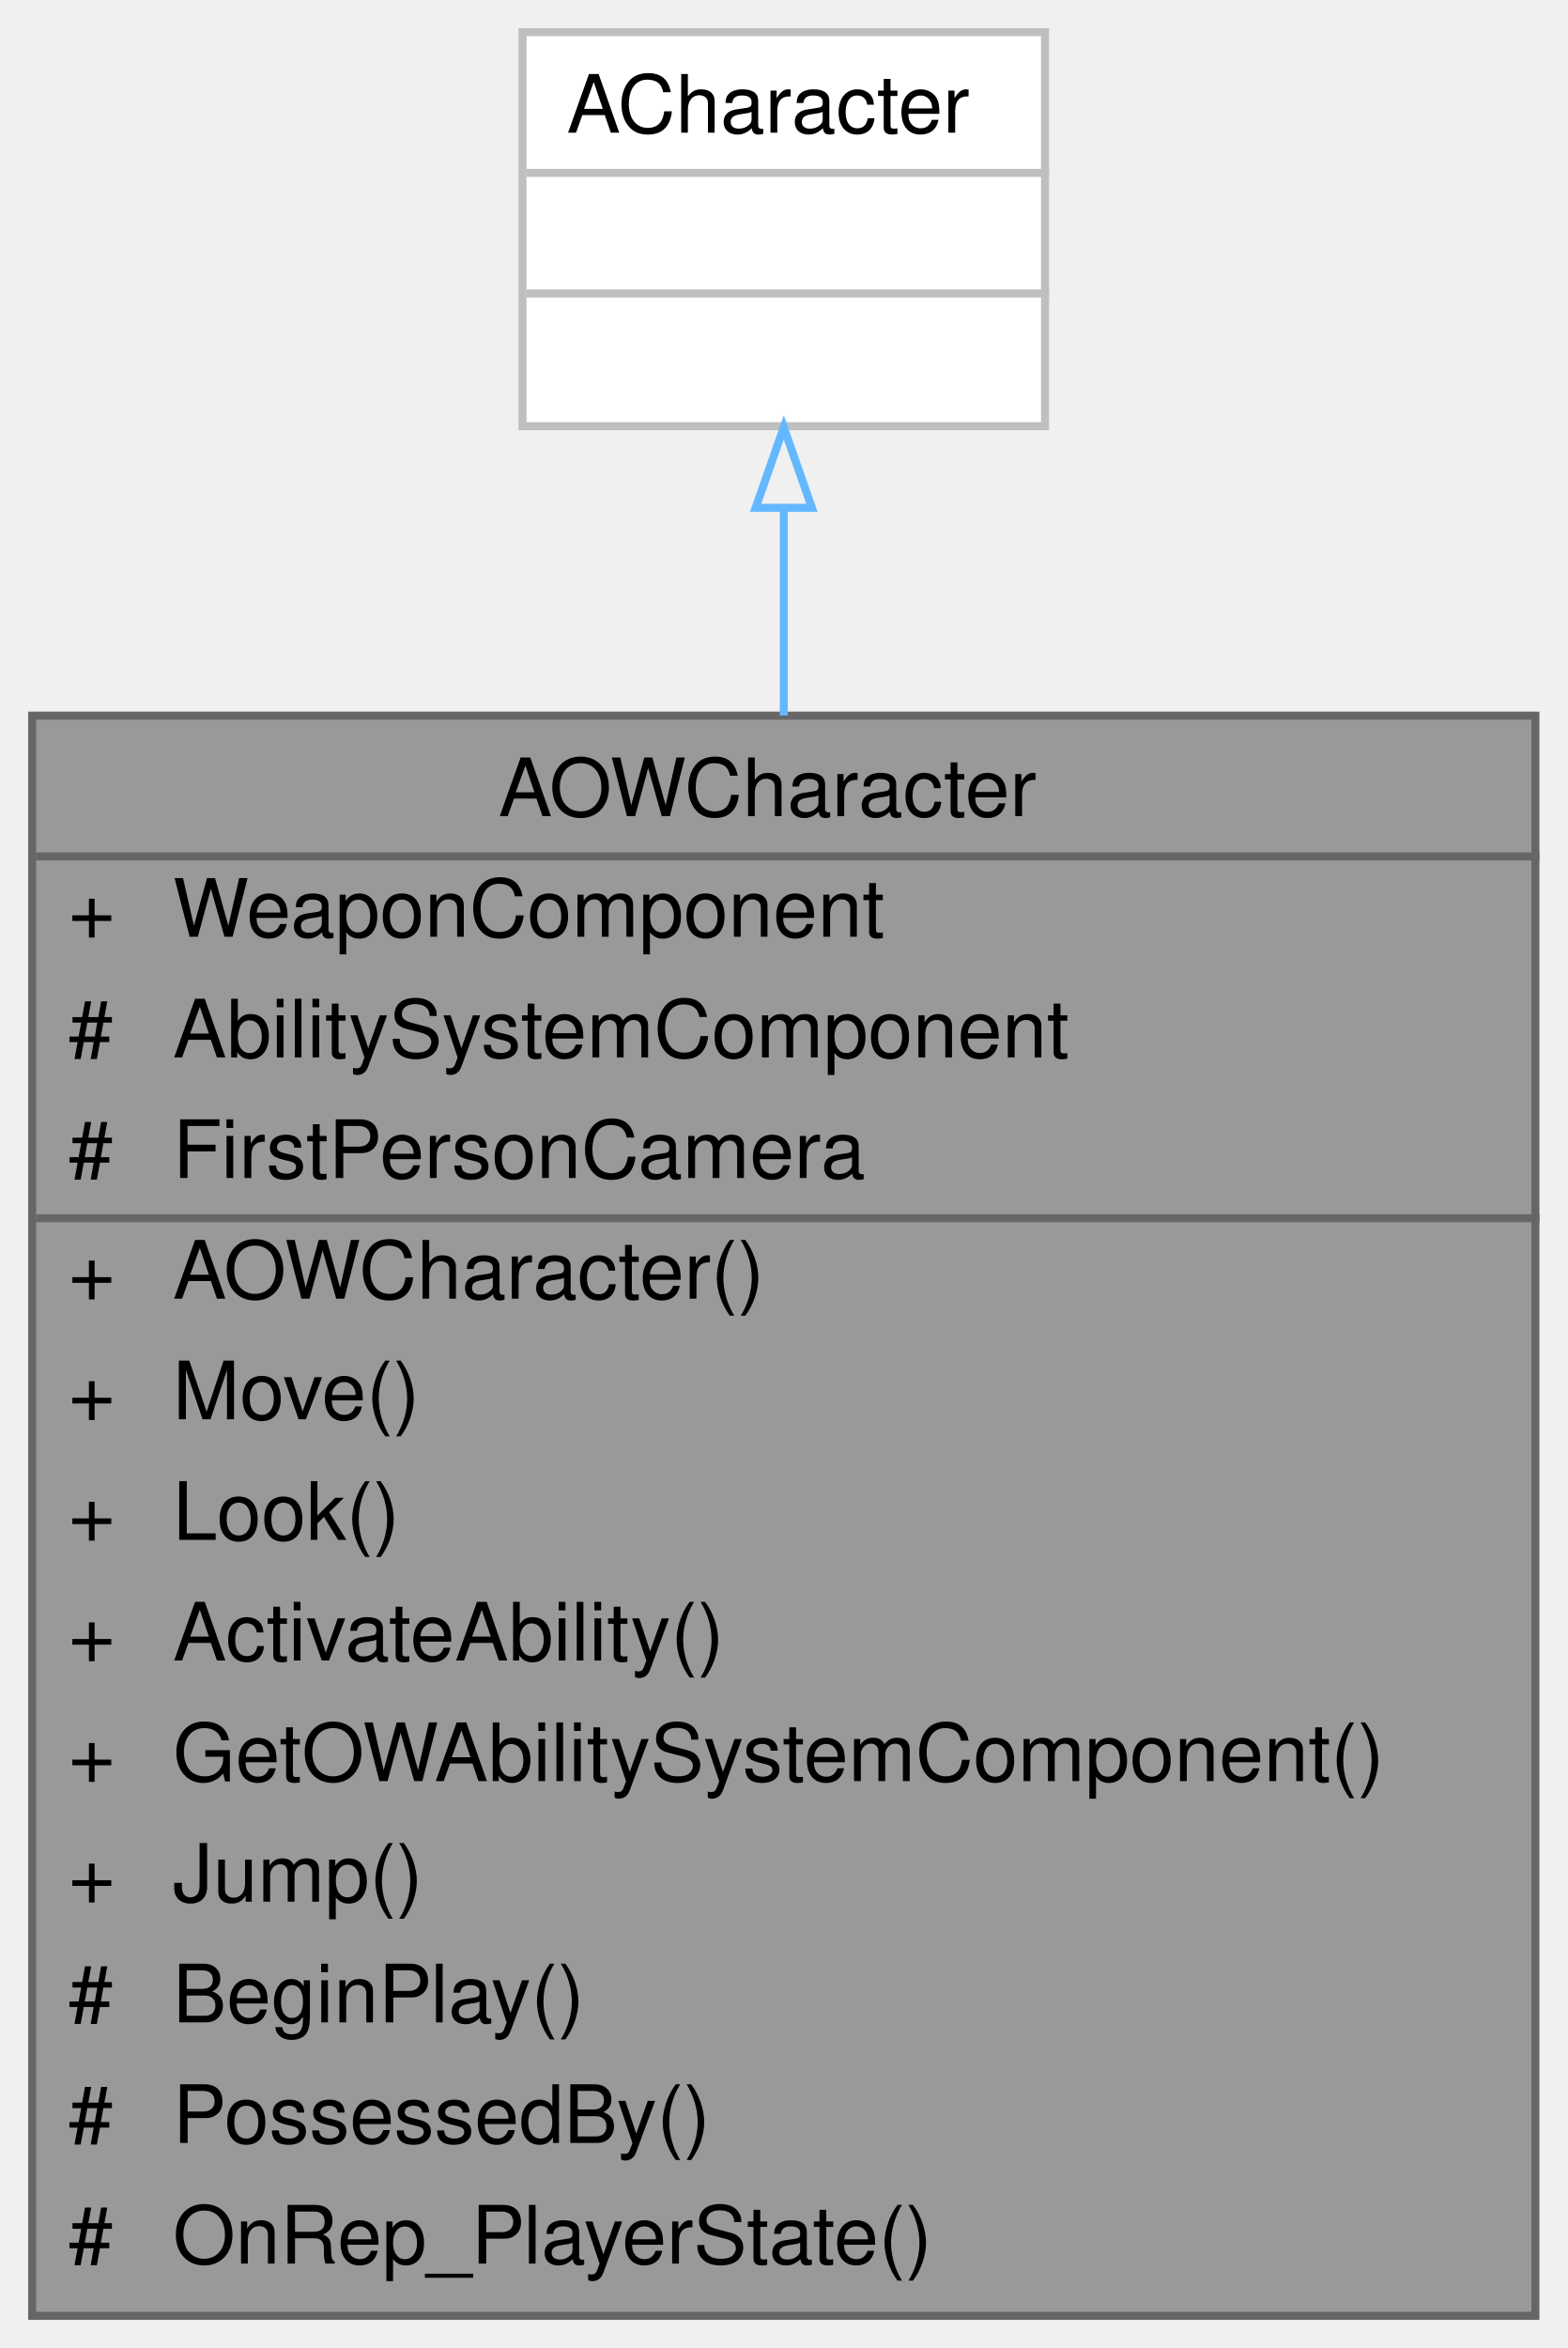
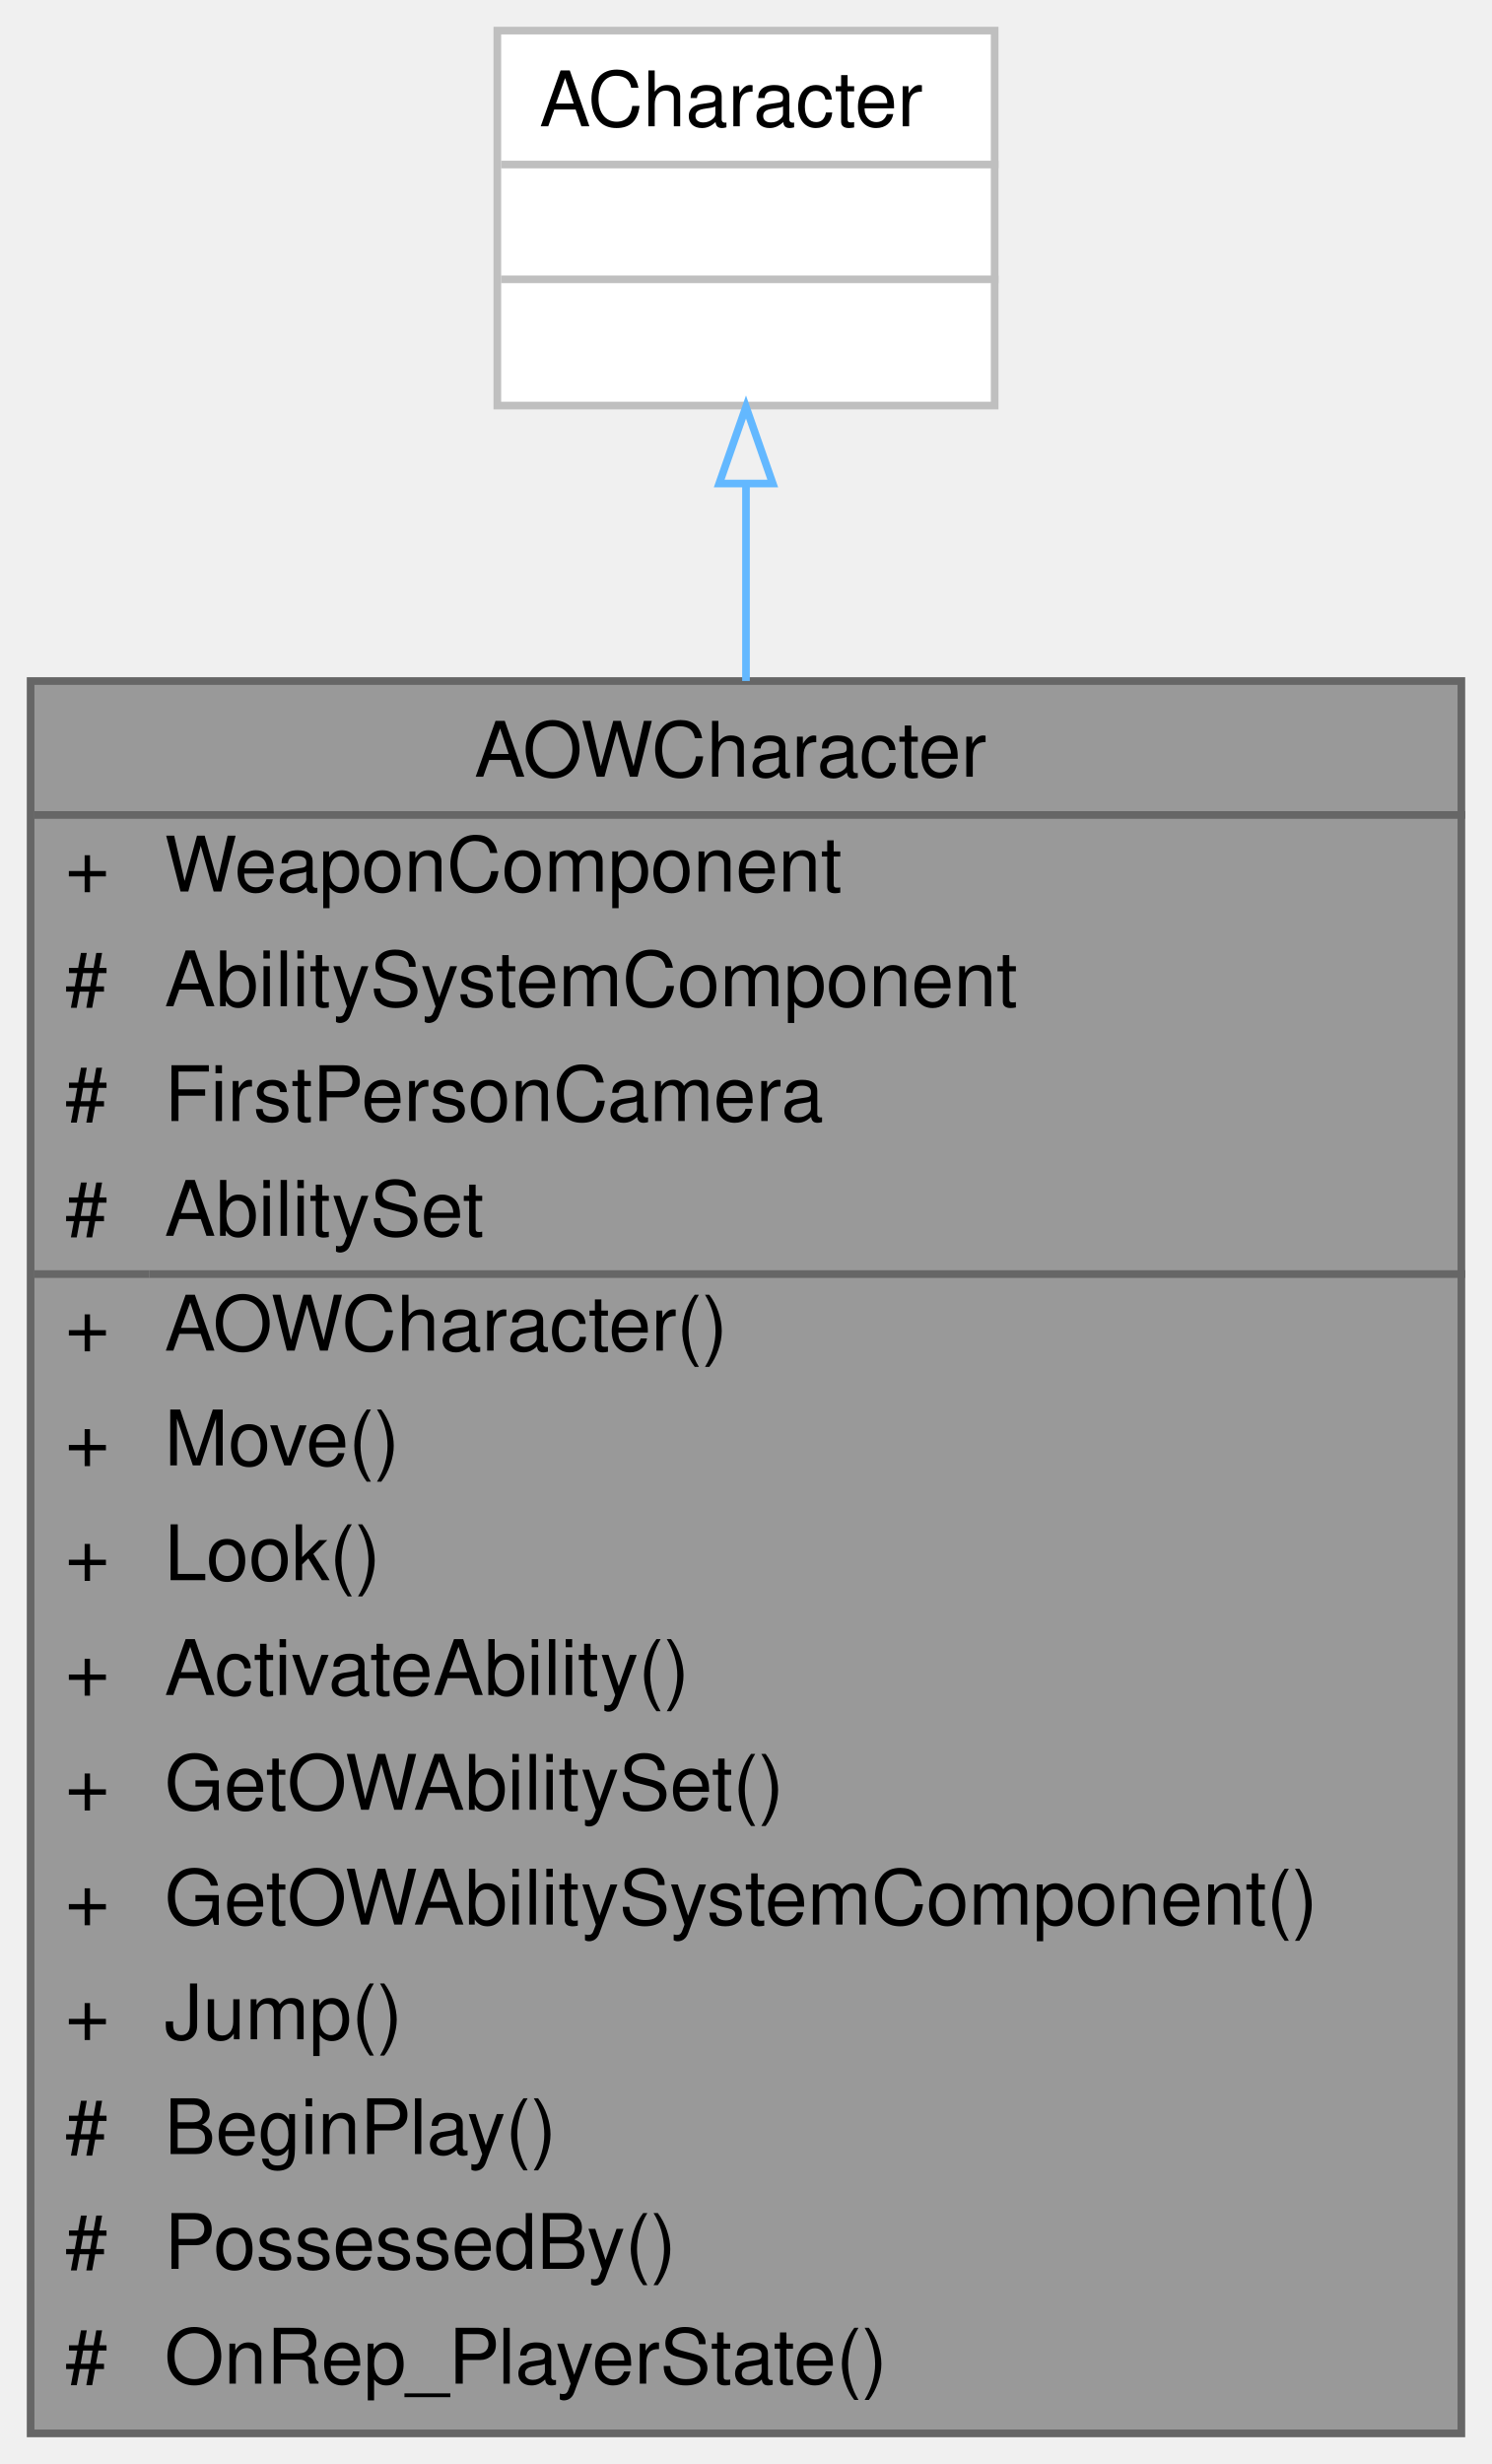
- <svg xmlns="http://www.w3.org/2000/svg" xmlns:xlink="http://www.w3.org/1999/xlink" width="195pt" height="292pt" viewBox="0.00 0.00 195.00 292.00">
-   <g id="graph0" class="graph" transform="scale(1 1) rotate(0) translate(4 288)">
+ <svg xmlns="http://www.w3.org/2000/svg" xmlns:xlink="http://www.w3.org/1999/xlink" width="195pt" height="322pt" viewBox="0.00 0.00 195.00 322.00">
+   <g id="graph0" class="graph" transform="scale(1 1) rotate(0) translate(4 318)">
    <g id="Node000001" class="node">
      <g id="a_Node000001">
        <a xlink:title=" ">
-           <polygon fill="#999999" stroke="transparent" points="187,-199 0,-199 0,0 187,0 187,-199" />
-           <text text-anchor="start" x="58" y="-186.5" font-family="Helvetica,sans-Serif" font-size="10.00">AOWCharacter</text>
-           <text text-anchor="start" x="4.5" y="-171.5" font-family="Helvetica,sans-Serif" font-size="10.00">+</text>
-           <text text-anchor="start" x="17.5" y="-171.5" font-family="Helvetica,sans-Serif" font-size="10.00">WeaponComponent</text>
+           <polygon fill="#999999" stroke="transparent" points="187,-229 0,-229 0,0 187,0 187,-229" />
+           <text text-anchor="start" x="58" y="-216.5" font-family="Helvetica,sans-Serif" font-size="10.00">AOWCharacter</text>
+           <text text-anchor="start" x="4.5" y="-201.5" font-family="Helvetica,sans-Serif" font-size="10.00">+</text>
+           <text text-anchor="start" x="17.5" y="-201.5" font-family="Helvetica,sans-Serif" font-size="10.00">WeaponComponent</text>
+           <text text-anchor="start" x="4.5" y="-186.5" font-family="Helvetica,sans-Serif" font-size="10.00">#</text>
+           <text text-anchor="start" x="17.5" y="-186.5" font-family="Helvetica,sans-Serif" font-size="10.00">AbilitySystemComponent</text>
+           <text text-anchor="start" x="4.5" y="-171.5" font-family="Helvetica,sans-Serif" font-size="10.00">#</text>
+           <text text-anchor="start" x="17.5" y="-171.5" font-family="Helvetica,sans-Serif" font-size="10.00">FirstPersonCamera</text>
          <text text-anchor="start" x="4.5" y="-156.5" font-family="Helvetica,sans-Serif" font-size="10.00">#</text>
-           <text text-anchor="start" x="17.5" y="-156.5" font-family="Helvetica,sans-Serif" font-size="10.00">AbilitySystemComponent</text>
-           <text text-anchor="start" x="4.5" y="-141.5" font-family="Helvetica,sans-Serif" font-size="10.00">#</text>
-           <text text-anchor="start" x="17.5" y="-141.5" font-family="Helvetica,sans-Serif" font-size="10.00">FirstPersonCamera</text>
+           <text text-anchor="start" x="17.5" y="-156.5" font-family="Helvetica,sans-Serif" font-size="10.00">AbilitySet</text>
+           <text text-anchor="start" x="4.5" y="-141.5" font-family="Helvetica,sans-Serif" font-size="10.00">+</text>
+           <text text-anchor="start" x="17.5" y="-141.5" font-family="Helvetica,sans-Serif" font-size="10.00">AOWCharacter()</text>
          <text text-anchor="start" x="4.5" y="-126.5" font-family="Helvetica,sans-Serif" font-size="10.00">+</text>
-           <text text-anchor="start" x="17.5" y="-126.5" font-family="Helvetica,sans-Serif" font-size="10.00">AOWCharacter()</text>
+           <text text-anchor="start" x="17.5" y="-126.5" font-family="Helvetica,sans-Serif" font-size="10.00">Move()</text>
          <text text-anchor="start" x="4.5" y="-111.5" font-family="Helvetica,sans-Serif" font-size="10.00">+</text>
-           <text text-anchor="start" x="17.5" y="-111.5" font-family="Helvetica,sans-Serif" font-size="10.00">Move()</text>
+           <text text-anchor="start" x="17.5" y="-111.5" font-family="Helvetica,sans-Serif" font-size="10.00">Look()</text>
          <text text-anchor="start" x="4.5" y="-96.5" font-family="Helvetica,sans-Serif" font-size="10.00">+</text>
-           <text text-anchor="start" x="17.5" y="-96.5" font-family="Helvetica,sans-Serif" font-size="10.00">Look()</text>
+           <text text-anchor="start" x="17.5" y="-96.5" font-family="Helvetica,sans-Serif" font-size="10.00">ActivateAbility()</text>
          <text text-anchor="start" x="4.5" y="-81.5" font-family="Helvetica,sans-Serif" font-size="10.00">+</text>
-           <text text-anchor="start" x="17.5" y="-81.5" font-family="Helvetica,sans-Serif" font-size="10.00">ActivateAbility()</text>
+           <text text-anchor="start" x="17.5" y="-81.5" font-family="Helvetica,sans-Serif" font-size="10.00">GetOWAbilitySet()</text>
          <text text-anchor="start" x="4.5" y="-66.5" font-family="Helvetica,sans-Serif" font-size="10.00">+</text>
          <text text-anchor="start" x="17.5" y="-66.5" font-family="Helvetica,sans-Serif" font-size="10.00">GetOWAbilitySystemComponent()</text>
          <text text-anchor="start" x="4.5" y="-51.5" font-family="Helvetica,sans-Serif" font-size="10.00">+</text>
          <text text-anchor="start" x="17.5" y="-51.5" font-family="Helvetica,sans-Serif" font-size="10.00">Jump()</text>
          <text text-anchor="start" x="4.5" y="-36.5" font-family="Helvetica,sans-Serif" font-size="10.00">#</text>
          <text text-anchor="start" x="17.5" y="-36.5" font-family="Helvetica,sans-Serif" font-size="10.00">BeginPlay()</text>
          <text text-anchor="start" x="4.5" y="-21.5" font-family="Helvetica,sans-Serif" font-size="10.00">#</text>
          <text text-anchor="start" x="17.5" y="-21.5" font-family="Helvetica,sans-Serif" font-size="10.00">PossessedBy()</text>
          <text text-anchor="start" x="4.5" y="-6.5" font-family="Helvetica,sans-Serif" font-size="10.00">#</text>
          <text text-anchor="start" x="17.5" y="-6.5" font-family="Helvetica,sans-Serif" font-size="10.00">OnRep_PlayerState()</text>
-           <polygon fill="#666666" stroke="#666666" points="0.5,-181.5 0.5,-181.5 187.5,-181.5 187.5,-181.5 0.5,-181.5" />
-           <polygon fill="#666666" stroke="#666666" points="0.5,-136.5 0.5,-136.5 15.5,-136.5 15.5,-136.5 0.5,-136.5" />
-           <polygon fill="#666666" stroke="#666666" points="15.5,-136.5 15.5,-136.5 187.5,-136.5 187.5,-136.5 15.5,-136.5" />
-           <polygon fill="none" stroke="#666666" points="0,0 0,-199 187,-199 187,0 0,0" />
+           <polygon fill="#666666" stroke="#666666" points="0.5,-211.5 0.5,-211.5 187.5,-211.5 187.5,-211.5 0.5,-211.5" />
+           <polygon fill="#666666" stroke="#666666" points="0.5,-151.5 0.5,-151.5 15.5,-151.5 15.5,-151.5 0.5,-151.5" />
+           <polygon fill="#666666" stroke="#666666" points="15.5,-151.5 15.5,-151.5 187.5,-151.5 187.5,-151.5 15.5,-151.5" />
+           <polygon fill="none" stroke="#666666" points="0,0 0,-229 187,-229 187,0 0,0" />
        </a>
      </g>
    </g>
    <g id="Node000002" class="node">
      <g id="a_Node000002">
        <a xlink:title=" ">
-           <polygon fill="white" stroke="transparent" points="126,-284 61,-284 61,-235 126,-235 126,-284" />
-           <text text-anchor="start" x="66.5" y="-271.5" font-family="Helvetica,sans-Serif" font-size="10.00">ACharacter</text>
-           <text text-anchor="start" x="92" y="-256.5" font-family="Helvetica,sans-Serif" font-size="10.00"> </text>
-           <text text-anchor="start" x="92" y="-241.5" font-family="Helvetica,sans-Serif" font-size="10.00"> </text>
-           <polygon fill="#bfbfbf" stroke="#bfbfbf" points="61.5,-266.5 61.5,-266.5 126.5,-266.5 126.5,-266.5 61.5,-266.5" />
-           <polygon fill="#bfbfbf" stroke="#bfbfbf" points="61.5,-251.5 61.5,-251.5 126.5,-251.5 126.5,-251.5 61.5,-251.5" />
-           <polygon fill="none" stroke="#bfbfbf" points="61,-235 61,-284 126,-284 126,-235 61,-235" />
+           <polygon fill="white" stroke="transparent" points="126,-314 61,-314 61,-265 126,-265 126,-314" />
+           <text text-anchor="start" x="66.5" y="-301.5" font-family="Helvetica,sans-Serif" font-size="10.00">ACharacter</text>
+           <text text-anchor="start" x="92" y="-286.5" font-family="Helvetica,sans-Serif" font-size="10.00"> </text>
+           <text text-anchor="start" x="92" y="-271.5" font-family="Helvetica,sans-Serif" font-size="10.00"> </text>
+           <polygon fill="#bfbfbf" stroke="#bfbfbf" points="61.5,-296.5 61.5,-296.5 126.5,-296.5 126.5,-296.5 61.5,-296.5" />
+           <polygon fill="#bfbfbf" stroke="#bfbfbf" points="61.5,-281.5 61.5,-281.5 126.5,-281.5 126.5,-281.5 61.5,-281.5" />
+           <polygon fill="none" stroke="#bfbfbf" points="61,-265 61,-314 126,-314 126,-265 61,-265" />
        </a>
      </g>
    </g>
    <g id="edge1_Node000001_Node000002" class="edge">
      <g id="a_edge1_Node000001_Node000002">
        <a xlink:title=" ">
-           <path fill="none" stroke="#63b8ff" d="M93.5,-224.75C93.5,-216.89 93.5,-208.14 93.5,-199.02" />
-           <polygon fill="none" stroke="#63b8ff" points="90,-224.85 93.5,-234.85 97,-224.85 90,-224.85" />
+           <path fill="none" stroke="#63b8ff" d="M93.5,-254.77C93.5,-246.96 93.5,-238.21 93.5,-229.01" />
+           <polygon fill="none" stroke="#63b8ff" points="90,-254.81 93.5,-264.81 97,-254.81 90,-254.81" />
        </a>
      </g>
    </g>
  </g>
</svg>
